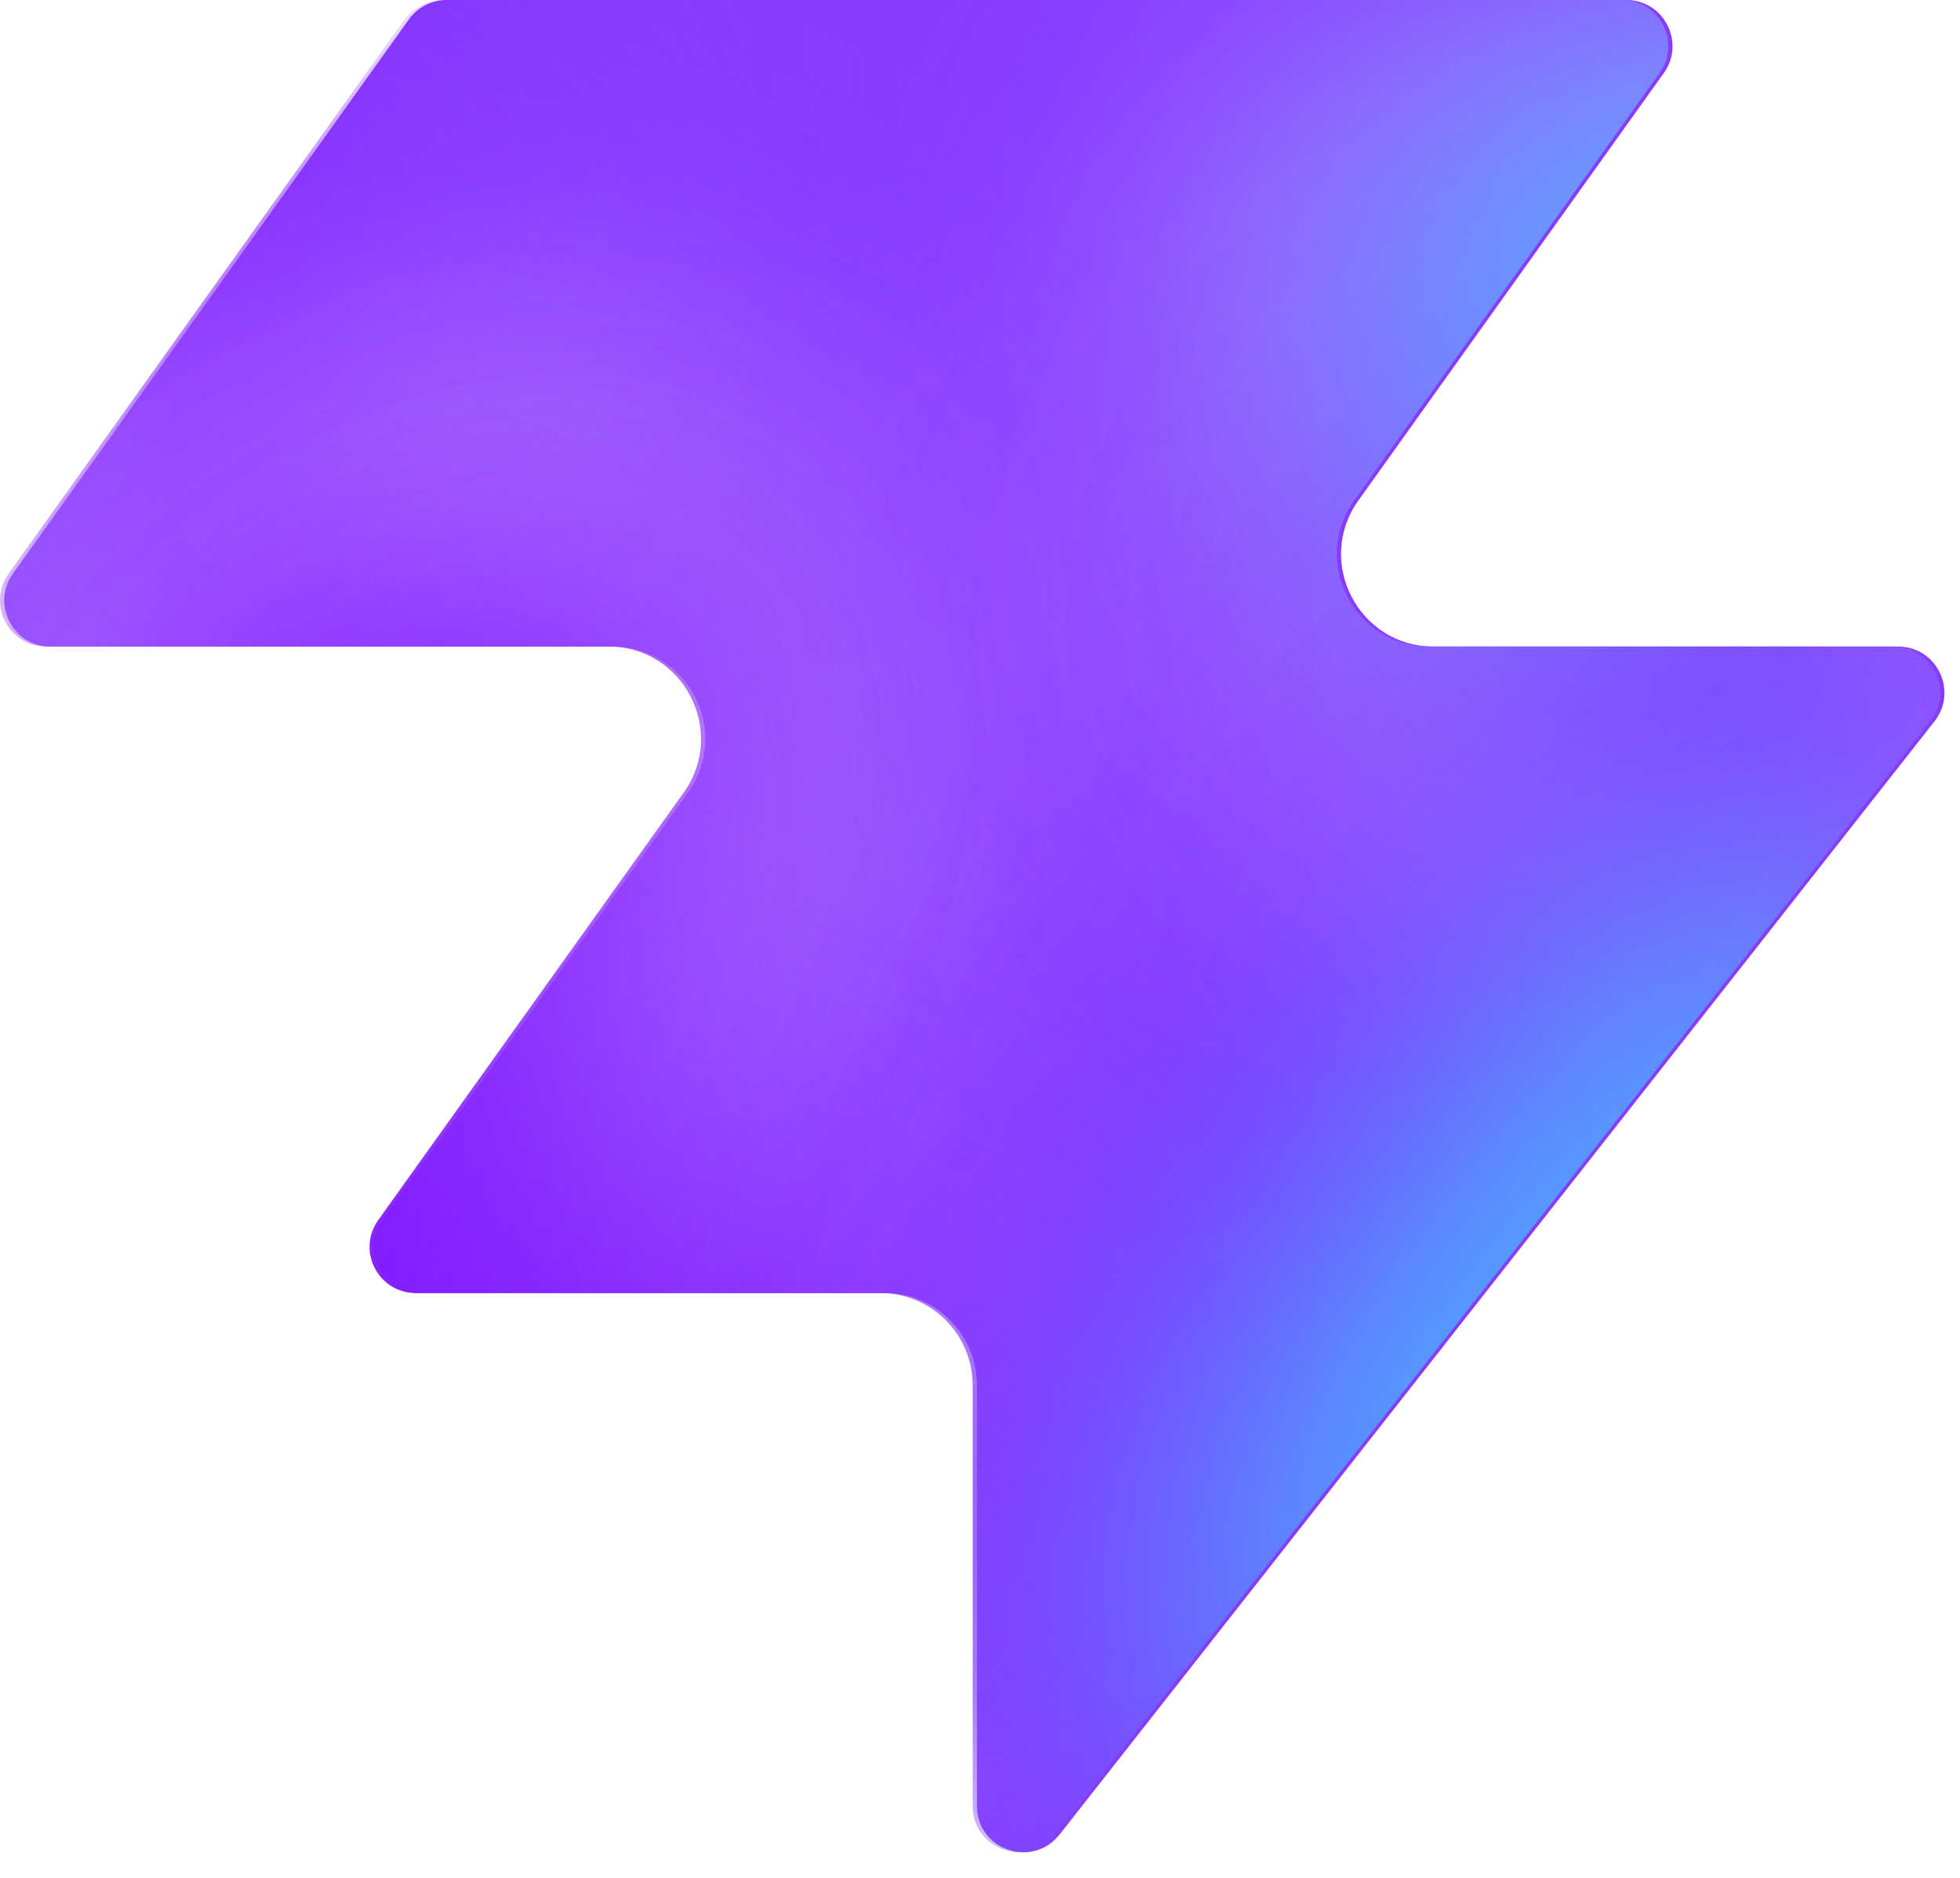
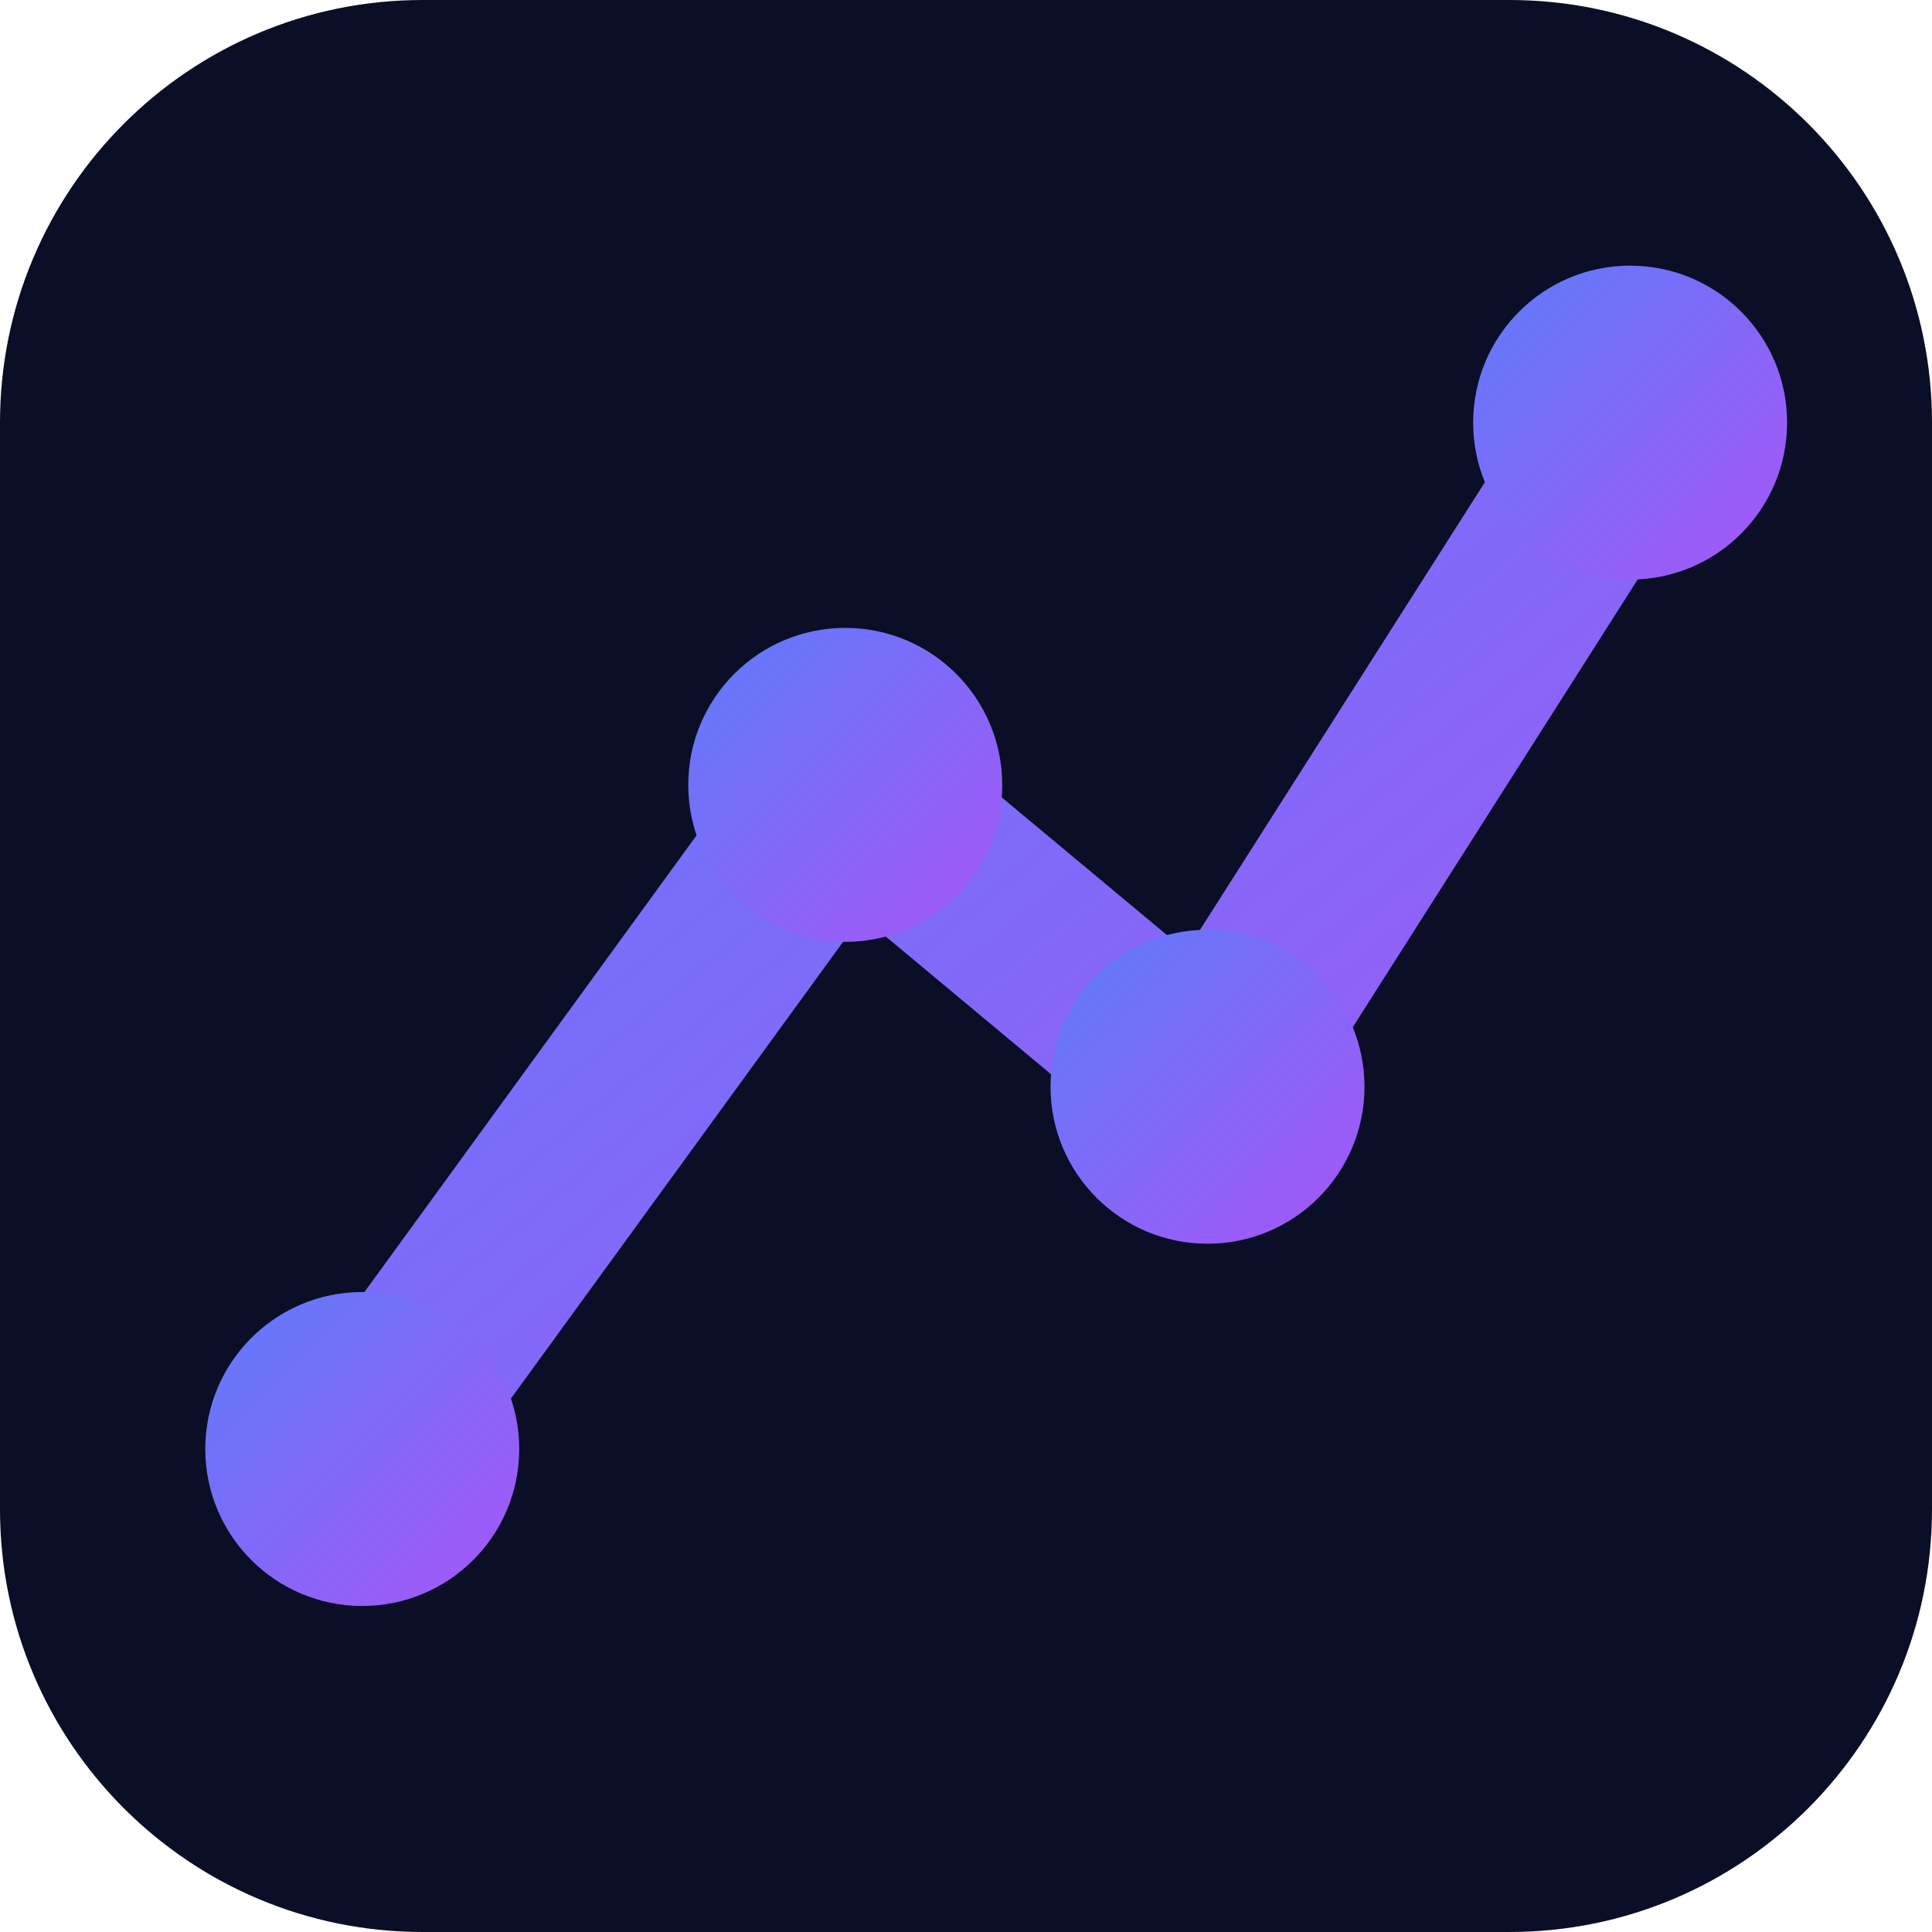
- <svg xmlns="http://www.w3.org/2000/svg" width="48" height="46" fill="none" viewBox="0 0 48 46">
-   <path fill="#863bff" d="M25.946 44.938c-.664.845-2.021.375-2.021-.698V33.937a2.26 2.26 0 0 0-2.262-2.262H10.287c-.92 0-1.456-1.04-.92-1.788l7.48-10.471c1.07-1.497 0-3.578-1.842-3.578H1.237c-.92 0-1.456-1.04-.92-1.788L10.013.474c.214-.297.556-.474.92-.474h28.894c.92 0 1.456 1.04.92 1.788l-7.48 10.471c-1.07 1.498 0 3.579 1.842 3.579h11.377c.943 0 1.473 1.088.89 1.83L25.947 44.94z" style="fill:#863bff;fill:color(display-p3 .525 .23 1);fill-opacity:1" />
-   <mask id="a" width="48" height="46" x="0" y="0" maskUnits="userSpaceOnUse" style="mask-type:alpha">
-     <path fill="#000" d="M25.842 44.938c-.664.844-2.021.375-2.021-.698V33.937a2.26 2.26 0 0 0-2.262-2.262H10.183c-.92 0-1.456-1.04-.92-1.788l7.48-10.471c1.07-1.498 0-3.579-1.842-3.579H1.133c-.92 0-1.456-1.04-.92-1.787L9.91.473c.214-.297.556-.474.92-.474h28.894c.92 0 1.456 1.04.92 1.788l-7.48 10.471c-1.07 1.498 0 3.578 1.842 3.578h11.377c.943 0 1.473 1.088.89 1.832L25.843 44.94z" style="fill:#000;fill-opacity:1" />
-   </mask>
-   <g mask="url(#a)">
-     <g filter="url(#b)">
-       <ellipse cx="5.508" cy="14.704" fill="#ede6ff" rx="5.508" ry="14.704" style="fill:#ede6ff;fill:color(display-p3 .927 .903 1);fill-opacity:1" transform="matrix(.00324 1 1 -.00324 -4.47 31.516)" />
-     </g>
-     <g filter="url(#c)">
-       <ellipse cx="10.399" cy="29.851" fill="#ede6ff" rx="10.399" ry="29.851" style="fill:#ede6ff;fill:color(display-p3 .927 .903 1);fill-opacity:1" transform="matrix(.00324 1 1 -.00324 -39.328 7.883)" />
-     </g>
-     <g filter="url(#d)">
-       <ellipse cx="5.508" cy="30.487" fill="#7e14ff" rx="5.508" ry="30.487" style="fill:#7e14ff;fill:color(display-p3 .492 .077 1);fill-opacity:1" transform="rotate(89.814 -25.913 -14.639)scale(1 -1)" />
-     </g>
-     <g filter="url(#e)">
-       <ellipse cx="5.508" cy="30.599" fill="#7e14ff" rx="5.508" ry="30.599" style="fill:#7e14ff;fill:color(display-p3 .492 .077 1);fill-opacity:1" transform="rotate(89.814 -32.644 -3.334)scale(1 -1)" />
-     </g>
-     <g filter="url(#f)">
-       <ellipse cx="5.508" cy="30.599" fill="#7e14ff" rx="5.508" ry="30.599" style="fill:#7e14ff;fill:color(display-p3 .492 .077 1);fill-opacity:1" transform="matrix(.00324 1 1 -.00324 -34.34 30.47)" />
-     </g>
-     <g filter="url(#g)">
-       <ellipse cx="14.072" cy="22.078" fill="#ede6ff" rx="14.072" ry="22.078" style="fill:#ede6ff;fill:color(display-p3 .927 .903 1);fill-opacity:1" transform="rotate(93.35 24.506 48.493)scale(-1 1)" />
-     </g>
-     <g filter="url(#h)">
-       <ellipse cx="3.47" cy="21.501" fill="#7e14ff" rx="3.47" ry="21.501" style="fill:#7e14ff;fill:color(display-p3 .492 .077 1);fill-opacity:1" transform="rotate(89.009 28.708 47.59)scale(-1 1)" />
-     </g>
-     <g filter="url(#i)">
-       <ellipse cx="3.47" cy="21.501" fill="#7e14ff" rx="3.47" ry="21.501" style="fill:#7e14ff;fill:color(display-p3 .492 .077 1);fill-opacity:1" transform="rotate(89.009 28.708 47.59)scale(-1 1)" />
-     </g>
-     <g filter="url(#j)">
-       <ellipse cx=".387" cy="8.972" fill="#7e14ff" rx="4.407" ry="29.108" style="fill:#7e14ff;fill:color(display-p3 .492 .077 1);fill-opacity:1" transform="rotate(39.51 .387 8.972)" />
-     </g>
-     <g filter="url(#k)">
-       <ellipse cx="47.523" cy="-6.092" fill="#7e14ff" rx="4.407" ry="29.108" style="fill:#7e14ff;fill:color(display-p3 .492 .077 1);fill-opacity:1" transform="rotate(37.892 47.523 -6.092)" />
-     </g>
-     <g filter="url(#l)">
-       <ellipse cx="41.412" cy="6.333" fill="#47bfff" rx="5.971" ry="9.665" style="fill:#47bfff;fill:color(display-p3 .28 .748 1);fill-opacity:1" transform="rotate(37.892 41.412 6.333)" />
-     </g>
-     <g filter="url(#m)">
-       <ellipse cx="-1.879" cy="38.332" fill="#7e14ff" rx="4.407" ry="29.108" style="fill:#7e14ff;fill:color(display-p3 .492 .077 1);fill-opacity:1" transform="rotate(37.892 -1.88 38.332)" />
-     </g>
-     <g filter="url(#n)">
-       <ellipse cx="-1.879" cy="38.332" fill="#7e14ff" rx="4.407" ry="29.108" style="fill:#7e14ff;fill:color(display-p3 .492 .077 1);fill-opacity:1" transform="rotate(37.892 -1.88 38.332)" />
-     </g>
-     <g filter="url(#o)">
-       <ellipse cx="35.651" cy="29.907" fill="#7e14ff" rx="4.407" ry="29.108" style="fill:#7e14ff;fill:color(display-p3 .492 .077 1);fill-opacity:1" transform="rotate(37.892 35.651 29.907)" />
-     </g>
-     <g filter="url(#p)">
-       <ellipse cx="38.418" cy="32.4" fill="#47bfff" rx="5.971" ry="15.297" style="fill:#47bfff;fill:color(display-p3 .28 .748 1);fill-opacity:1" transform="rotate(37.892 38.418 32.4)" />
-     </g>
-   </g>
+ <svg xmlns="http://www.w3.org/2000/svg" viewBox="0 0 32 32" fill="none">
  <defs>
-     <filter id="b" width="60.045" height="41.654" x="-19.77" y="16.149" color-interpolation-filters="sRGB" filterUnits="userSpaceOnUse">
-       <feFlood flood-opacity="0" result="BackgroundImageFix" />
-       <feBlend in="SourceGraphic" in2="BackgroundImageFix" result="shape" />
-       <feGaussianBlur result="effect1_foregroundBlur_2002_17158" stdDeviation="7.659" />
-     </filter>
-     <filter id="c" width="90.34" height="51.437" x="-54.613" y="-7.533" color-interpolation-filters="sRGB" filterUnits="userSpaceOnUse">
-       <feFlood flood-opacity="0" result="BackgroundImageFix" />
-       <feBlend in="SourceGraphic" in2="BackgroundImageFix" result="shape" />
-       <feGaussianBlur result="effect1_foregroundBlur_2002_17158" stdDeviation="7.659" />
-     </filter>
-     <filter id="d" width="79.355" height="29.4" x="-49.64" y="2.03" color-interpolation-filters="sRGB" filterUnits="userSpaceOnUse">
-       <feFlood flood-opacity="0" result="BackgroundImageFix" />
-       <feBlend in="SourceGraphic" in2="BackgroundImageFix" result="shape" />
-       <feGaussianBlur result="effect1_foregroundBlur_2002_17158" stdDeviation="4.596" />
-     </filter>
-     <filter id="e" width="79.579" height="29.4" x="-45.045" y="20.029" color-interpolation-filters="sRGB" filterUnits="userSpaceOnUse">
-       <feFlood flood-opacity="0" result="BackgroundImageFix" />
-       <feBlend in="SourceGraphic" in2="BackgroundImageFix" result="shape" />
-       <feGaussianBlur result="effect1_foregroundBlur_2002_17158" stdDeviation="4.596" />
-     </filter>
-     <filter id="f" width="79.579" height="29.4" x="-43.513" y="21.178" color-interpolation-filters="sRGB" filterUnits="userSpaceOnUse">
-       <feFlood flood-opacity="0" result="BackgroundImageFix" />
-       <feBlend in="SourceGraphic" in2="BackgroundImageFix" result="shape" />
-       <feGaussianBlur result="effect1_foregroundBlur_2002_17158" stdDeviation="4.596" />
-     </filter>
-     <filter id="g" width="74.749" height="58.852" x="15.756" y="-17.901" color-interpolation-filters="sRGB" filterUnits="userSpaceOnUse">
-       <feFlood flood-opacity="0" result="BackgroundImageFix" />
-       <feBlend in="SourceGraphic" in2="BackgroundImageFix" result="shape" />
-       <feGaussianBlur result="effect1_foregroundBlur_2002_17158" stdDeviation="7.659" />
-     </filter>
-     <filter id="h" width="61.377" height="25.362" x="23.548" y="2.284" color-interpolation-filters="sRGB" filterUnits="userSpaceOnUse">
-       <feFlood flood-opacity="0" result="BackgroundImageFix" />
-       <feBlend in="SourceGraphic" in2="BackgroundImageFix" result="shape" />
-       <feGaussianBlur result="effect1_foregroundBlur_2002_17158" stdDeviation="4.596" />
-     </filter>
-     <filter id="i" width="61.377" height="25.362" x="23.548" y="2.284" color-interpolation-filters="sRGB" filterUnits="userSpaceOnUse">
-       <feFlood flood-opacity="0" result="BackgroundImageFix" />
-       <feBlend in="SourceGraphic" in2="BackgroundImageFix" result="shape" />
-       <feGaussianBlur result="effect1_foregroundBlur_2002_17158" stdDeviation="4.596" />
-     </filter>
-     <filter id="j" width="56.045" height="63.649" x="-27.636" y="-22.853" color-interpolation-filters="sRGB" filterUnits="userSpaceOnUse">
-       <feFlood flood-opacity="0" result="BackgroundImageFix" />
-       <feBlend in="SourceGraphic" in2="BackgroundImageFix" result="shape" />
-       <feGaussianBlur result="effect1_foregroundBlur_2002_17158" stdDeviation="4.596" />
-     </filter>
-     <filter id="k" width="54.814" height="64.646" x="20.116" y="-38.415" color-interpolation-filters="sRGB" filterUnits="userSpaceOnUse">
-       <feFlood flood-opacity="0" result="BackgroundImageFix" />
-       <feBlend in="SourceGraphic" in2="BackgroundImageFix" result="shape" />
-       <feGaussianBlur result="effect1_foregroundBlur_2002_17158" stdDeviation="4.596" />
-     </filter>
-     <filter id="l" width="33.541" height="35.313" x="24.641" y="-11.323" color-interpolation-filters="sRGB" filterUnits="userSpaceOnUse">
-       <feFlood flood-opacity="0" result="BackgroundImageFix" />
-       <feBlend in="SourceGraphic" in2="BackgroundImageFix" result="shape" />
-       <feGaussianBlur result="effect1_foregroundBlur_2002_17158" stdDeviation="4.596" />
-     </filter>
-     <filter id="m" width="54.814" height="64.646" x="-29.286" y="6.009" color-interpolation-filters="sRGB" filterUnits="userSpaceOnUse">
-       <feFlood flood-opacity="0" result="BackgroundImageFix" />
-       <feBlend in="SourceGraphic" in2="BackgroundImageFix" result="shape" />
-       <feGaussianBlur result="effect1_foregroundBlur_2002_17158" stdDeviation="4.596" />
-     </filter>
-     <filter id="n" width="54.814" height="64.646" x="-29.286" y="6.009" color-interpolation-filters="sRGB" filterUnits="userSpaceOnUse">
-       <feFlood flood-opacity="0" result="BackgroundImageFix" />
-       <feBlend in="SourceGraphic" in2="BackgroundImageFix" result="shape" />
-       <feGaussianBlur result="effect1_foregroundBlur_2002_17158" stdDeviation="4.596" />
-     </filter>
-     <filter id="o" width="54.814" height="64.646" x="8.244" y="-2.416" color-interpolation-filters="sRGB" filterUnits="userSpaceOnUse">
-       <feFlood flood-opacity="0" result="BackgroundImageFix" />
-       <feBlend in="SourceGraphic" in2="BackgroundImageFix" result="shape" />
-       <feGaussianBlur result="effect1_foregroundBlur_2002_17158" stdDeviation="4.596" />
-     </filter>
-     <filter id="p" width="39.409" height="43.623" x="18.713" y="10.588" color-interpolation-filters="sRGB" filterUnits="userSpaceOnUse">
-       <feFlood flood-opacity="0" result="BackgroundImageFix" />
-       <feBlend in="SourceGraphic" in2="BackgroundImageFix" result="shape" />
-       <feGaussianBlur result="effect1_foregroundBlur_2002_17158" stdDeviation="4.596" />
-     </filter>
+     <linearGradient id="neGradFavicon" x1="0" y1="0" x2="1" y2="1">
+       <stop offset="0" stop-color="#5C7CFA" />
+       <stop offset="1" stop-color="#A855F7" />
+     </linearGradient>
  </defs>
+   <rect width="32" height="32" rx="7" fill="#0A0E26" />
+   <path d="M6 24 L14 13 L20 18 L27 7" stroke="url(#neGradFavicon)" stroke-width="3" stroke-linecap="round" stroke-linejoin="round" />
+   <circle cx="6" cy="24" r="2.6" fill="url(#neGradFavicon)" />
+   <circle cx="14" cy="13" r="2.6" fill="url(#neGradFavicon)" />
+   <circle cx="20" cy="18" r="2.6" fill="url(#neGradFavicon)" />
+   <circle cx="27" cy="7" r="2.6" fill="url(#neGradFavicon)" />
</svg>
